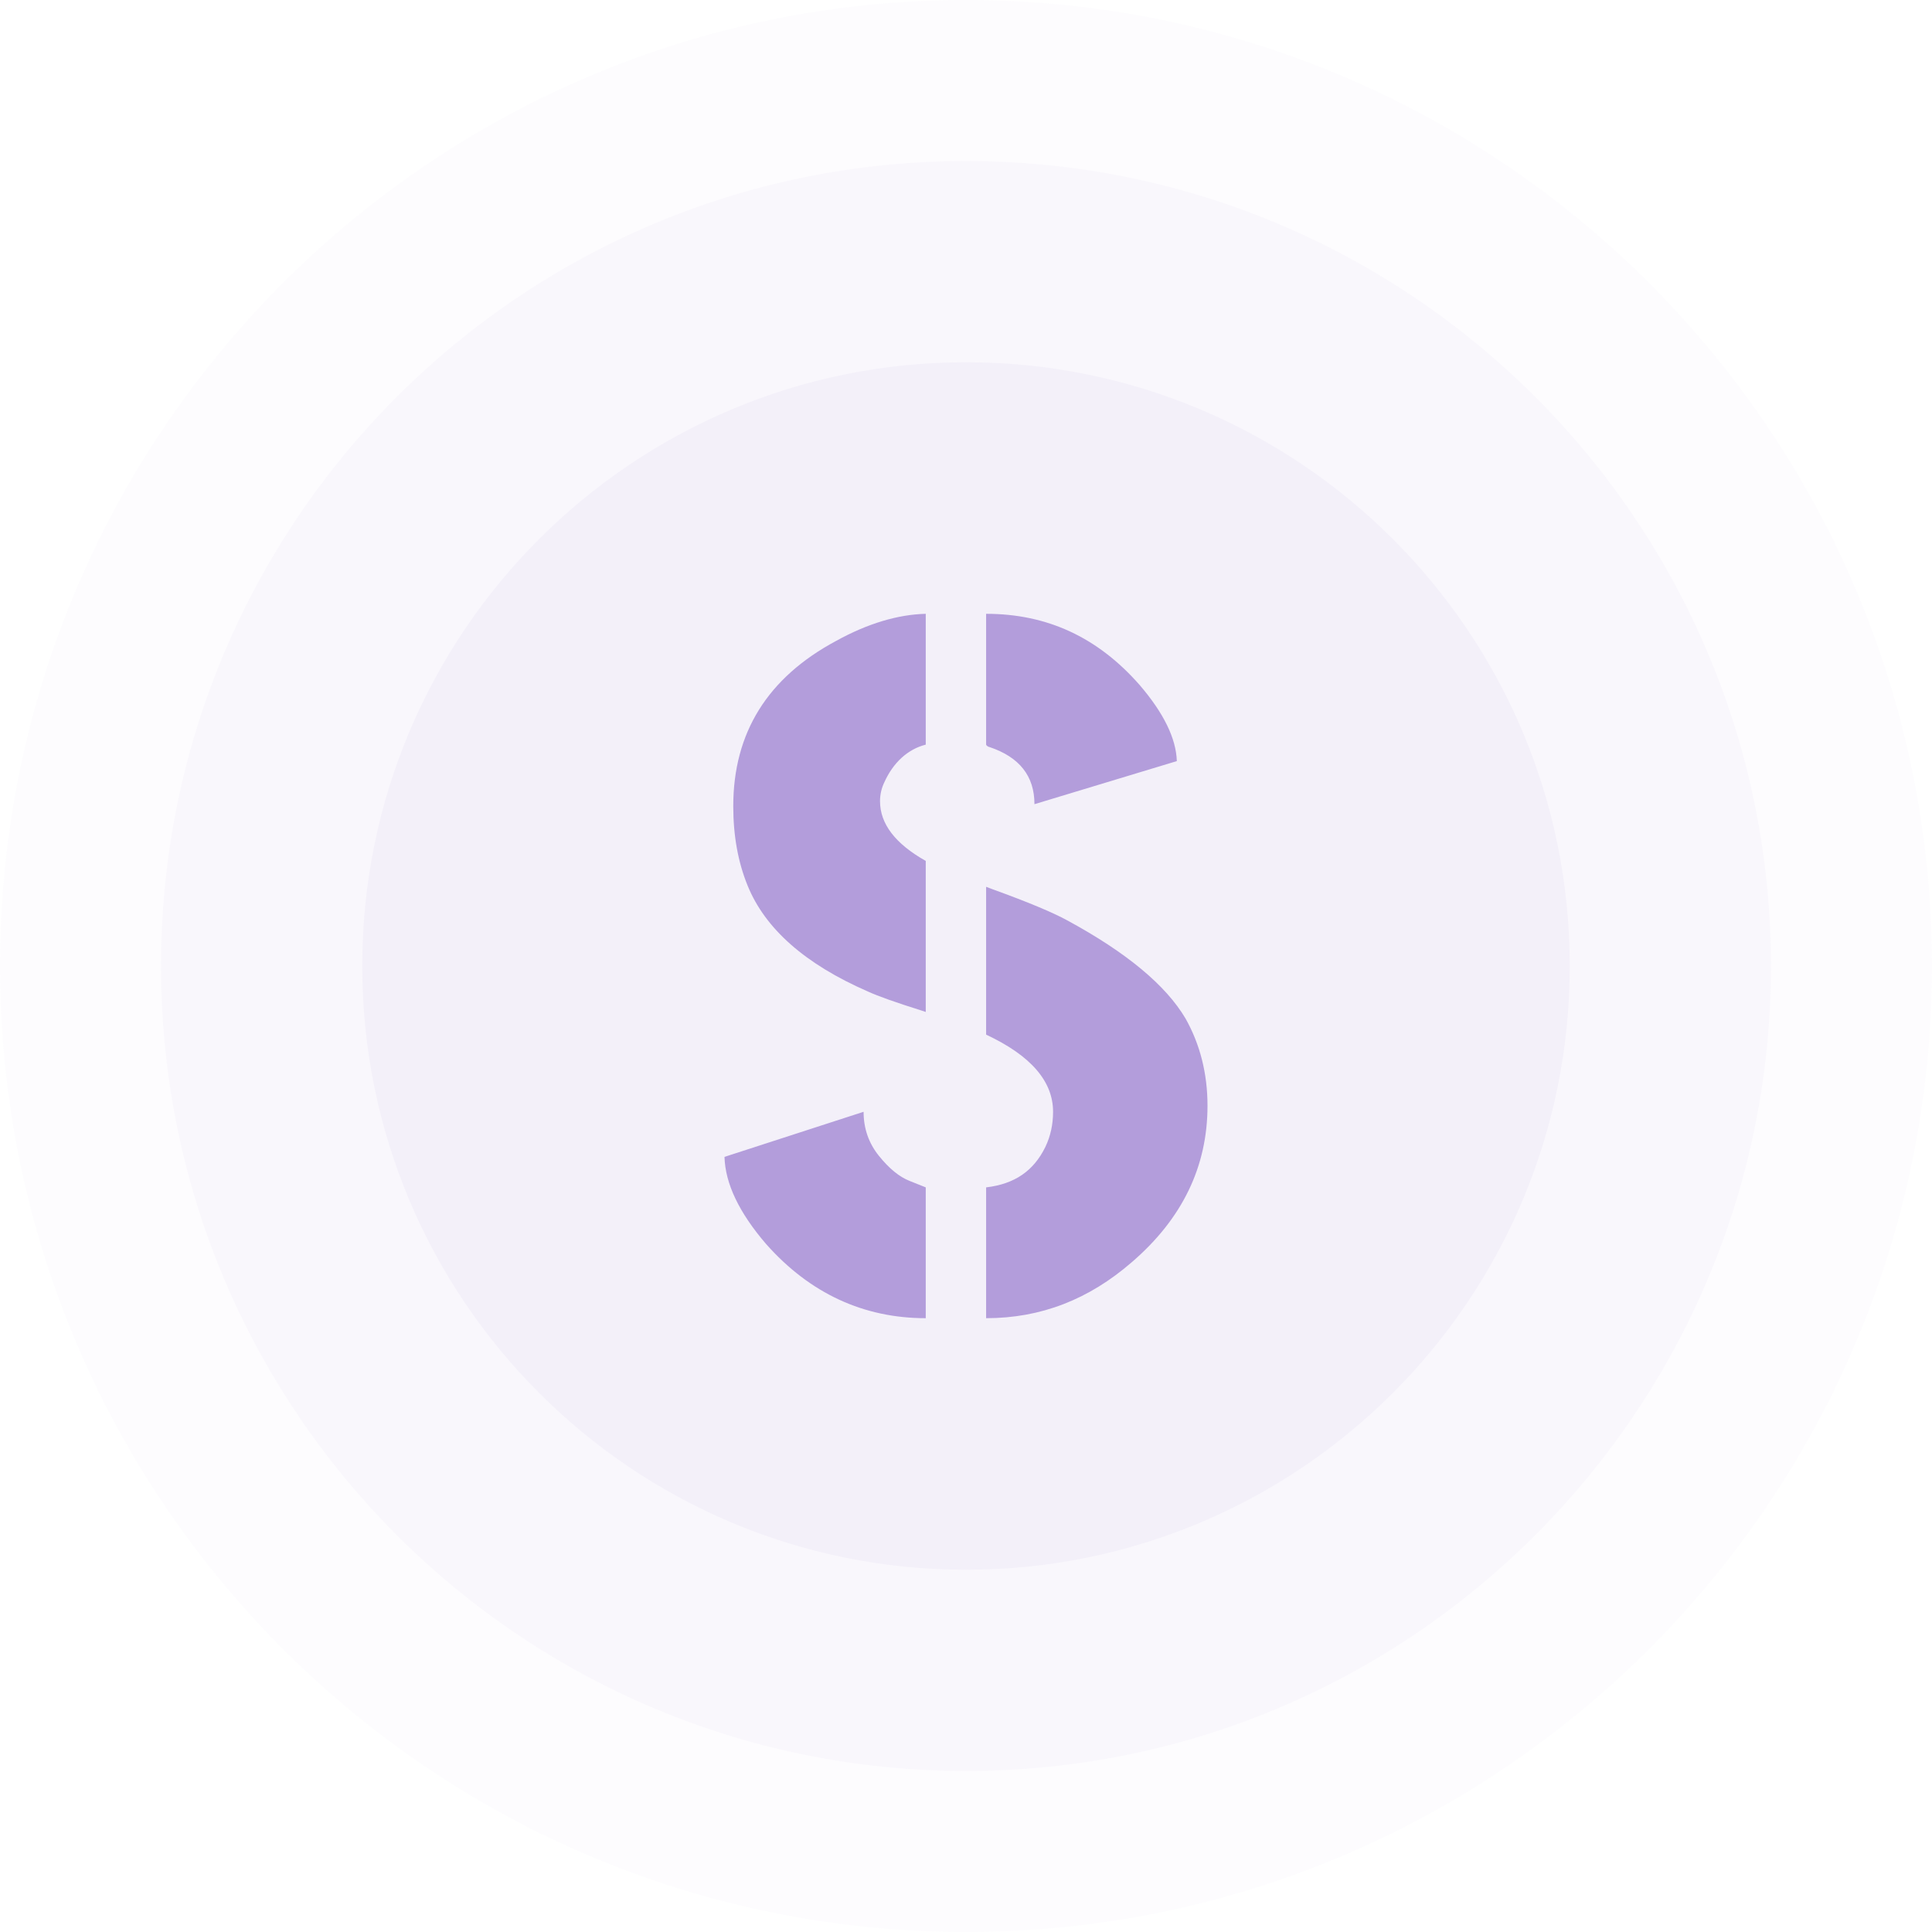
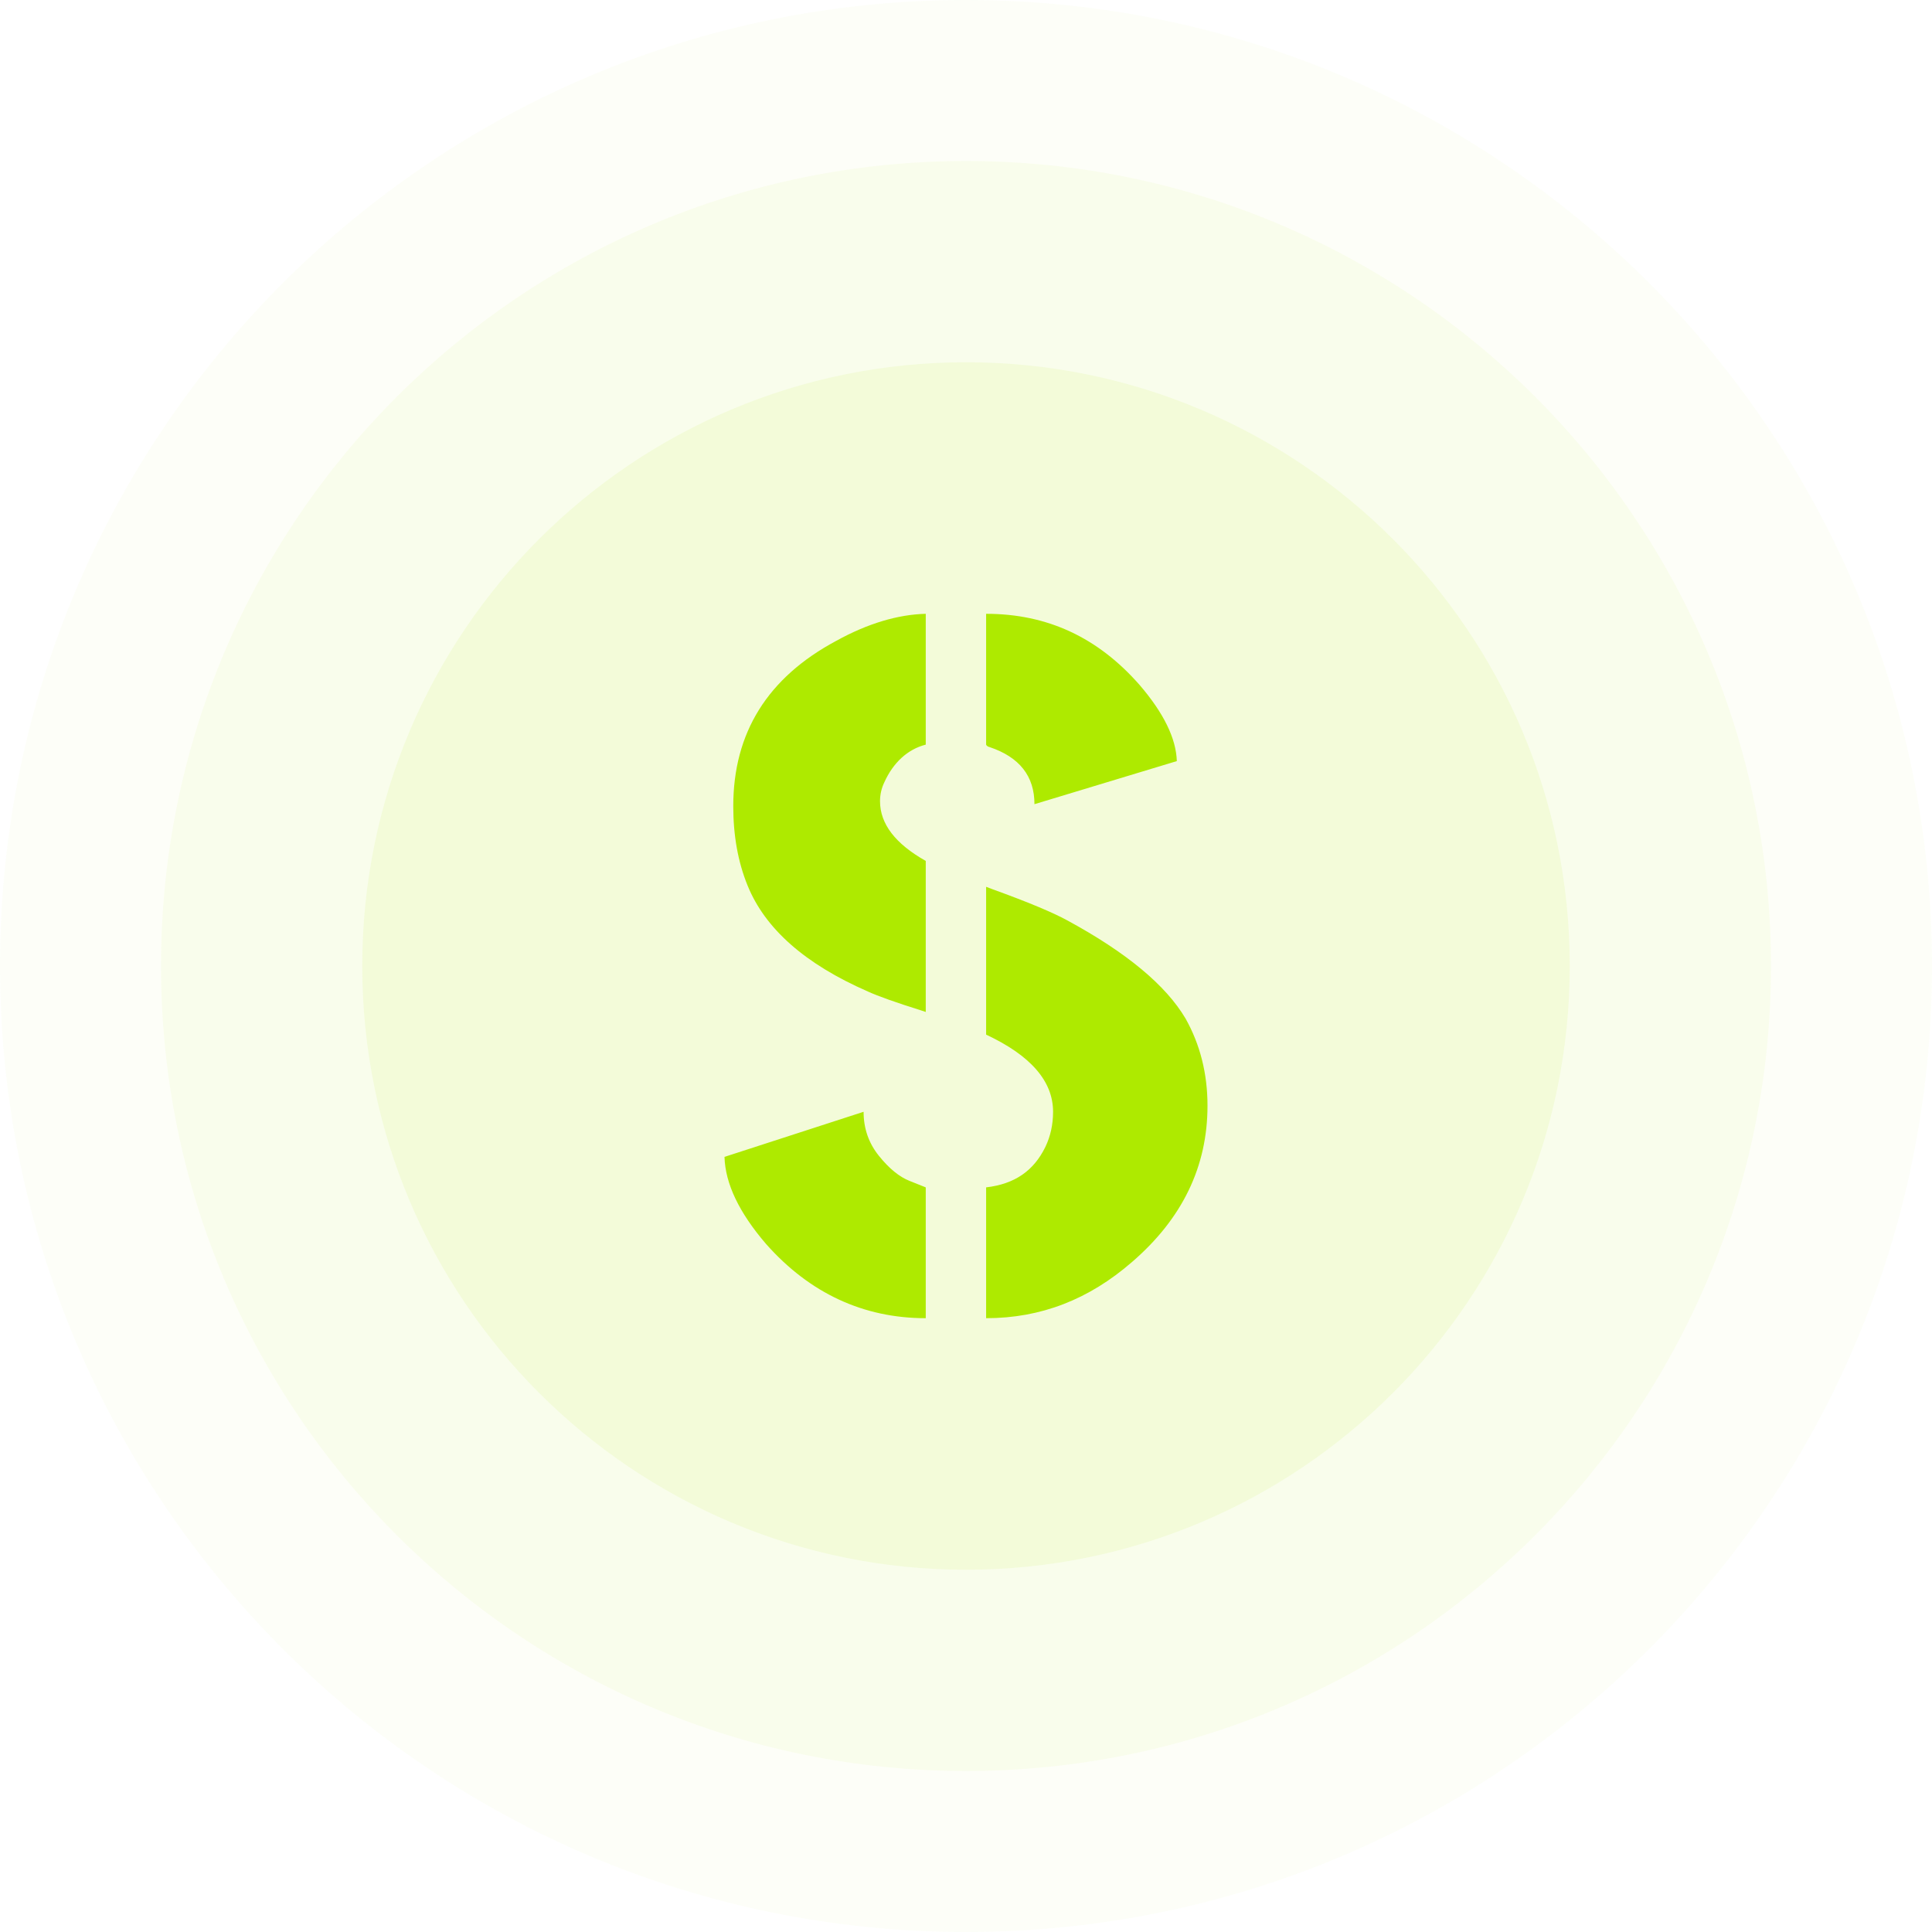
<svg xmlns="http://www.w3.org/2000/svg" width="192" height="192" viewBox="0 0 192 192" fill="none">
-   <circle opacity="0.03" cx="96" cy="96" r="96" fill="#B39DDB" />
-   <circle opacity="0.05" cx="96" cy="96" r="80" fill="#B39DDB" />
-   <circle opacity="0.08" cx="96" cy="96" r="60" fill="#B39DDB" />
-   <path fill-rule="evenodd" clip-rule="evenodd" d="M85.823 110.488L72 114.969C72.073 117.624 73.451 120.512 76.136 123.632C80.49 128.544 85.832 131 92 131V118L90.395 117.358C89.379 116.96 88.363 116.13 87.347 114.869C86.331 113.608 85.823 112.147 85.823 110.488ZM83.102 63.688C76.281 67.34 72.871 72.816 72.871 80.118C72.871 83.039 73.342 85.661 74.286 87.984C76.027 92.299 80.018 95.817 86.258 98.539C87.274 99.004 89.052 99.634 91.592 100.431C91.73 100.477 91.866 100.523 92 100.568V85.557C88.971 83.851 87.456 81.872 87.456 79.62C87.456 78.956 87.601 78.326 87.891 77.728C88.762 75.803 90.186 74.465 92 74V61C89.243 61.066 86.222 61.962 83.102 63.688ZM98 88.129V102.821C102.435 104.896 104.653 107.452 104.653 110.488C104.653 111.749 104.399 112.911 103.891 113.973C102.73 116.363 100.83 117.668 98 118V131C103.442 131 108.209 129.141 112.49 125.424C117.497 121.109 120 115.931 120 109.89C120 106.704 119.274 103.817 117.823 101.228C115.864 97.909 111.946 94.656 106.068 91.469C104.617 90.673 102.15 89.644 98.667 88.383C98.438 88.296 98.215 88.212 98 88.129ZM98 61V74C98 74 98.05 74.177 98.34 74.243C101.315 75.239 102.803 77.131 102.803 79.919L116.952 75.637C116.88 73.38 115.646 70.858 113.252 68.07C109.116 63.357 104.095 61 98 61Z" fill="#B39DDB" />
+   <circle opacity="0.03" cx="96" cy="96" r="96" fill="#AEEA00" />
+   <circle opacity="0.05" cx="96" cy="96" r="80" fill="#AEEA00" />
+   <circle opacity="0.08" cx="96" cy="96" r="60" fill="#AEEA00" />
+   <path fill-rule="evenodd" clip-rule="evenodd" d="M85.823 110.488L72 114.969C72.073 117.624 73.451 120.512 76.136 123.632C80.49 128.544 85.832 131 92 131V118L90.395 117.358C89.379 116.96 88.363 116.13 87.347 114.869C86.331 113.608 85.823 112.147 85.823 110.488ZM83.102 63.688C76.281 67.34 72.871 72.816 72.871 80.118C72.871 83.039 73.342 85.661 74.286 87.984C76.027 92.299 80.018 95.817 86.258 98.539C87.274 99.004 89.052 99.634 91.592 100.431C91.73 100.477 91.866 100.523 92 100.568V85.557C88.971 83.851 87.456 81.872 87.456 79.62C87.456 78.956 87.601 78.326 87.891 77.728C88.762 75.803 90.186 74.465 92 74V61C89.243 61.066 86.222 61.962 83.102 63.688ZM98 88.129V102.821C102.435 104.896 104.653 107.452 104.653 110.488C104.653 111.749 104.399 112.911 103.891 113.973C102.73 116.363 100.83 117.668 98 118V131C103.442 131 108.209 129.141 112.49 125.424C117.497 121.109 120 115.931 120 109.89C120 106.704 119.274 103.817 117.823 101.228C115.864 97.909 111.946 94.656 106.068 91.469C104.617 90.673 102.15 89.644 98.667 88.383C98.438 88.296 98.215 88.212 98 88.129ZM98 61V74C98 74 98.05 74.177 98.34 74.243C101.315 75.239 102.803 77.131 102.803 79.919L116.952 75.637C116.88 73.38 115.646 70.858 113.252 68.07C109.116 63.357 104.095 61 98 61Z" fill="#AEEA00" />
</svg>
